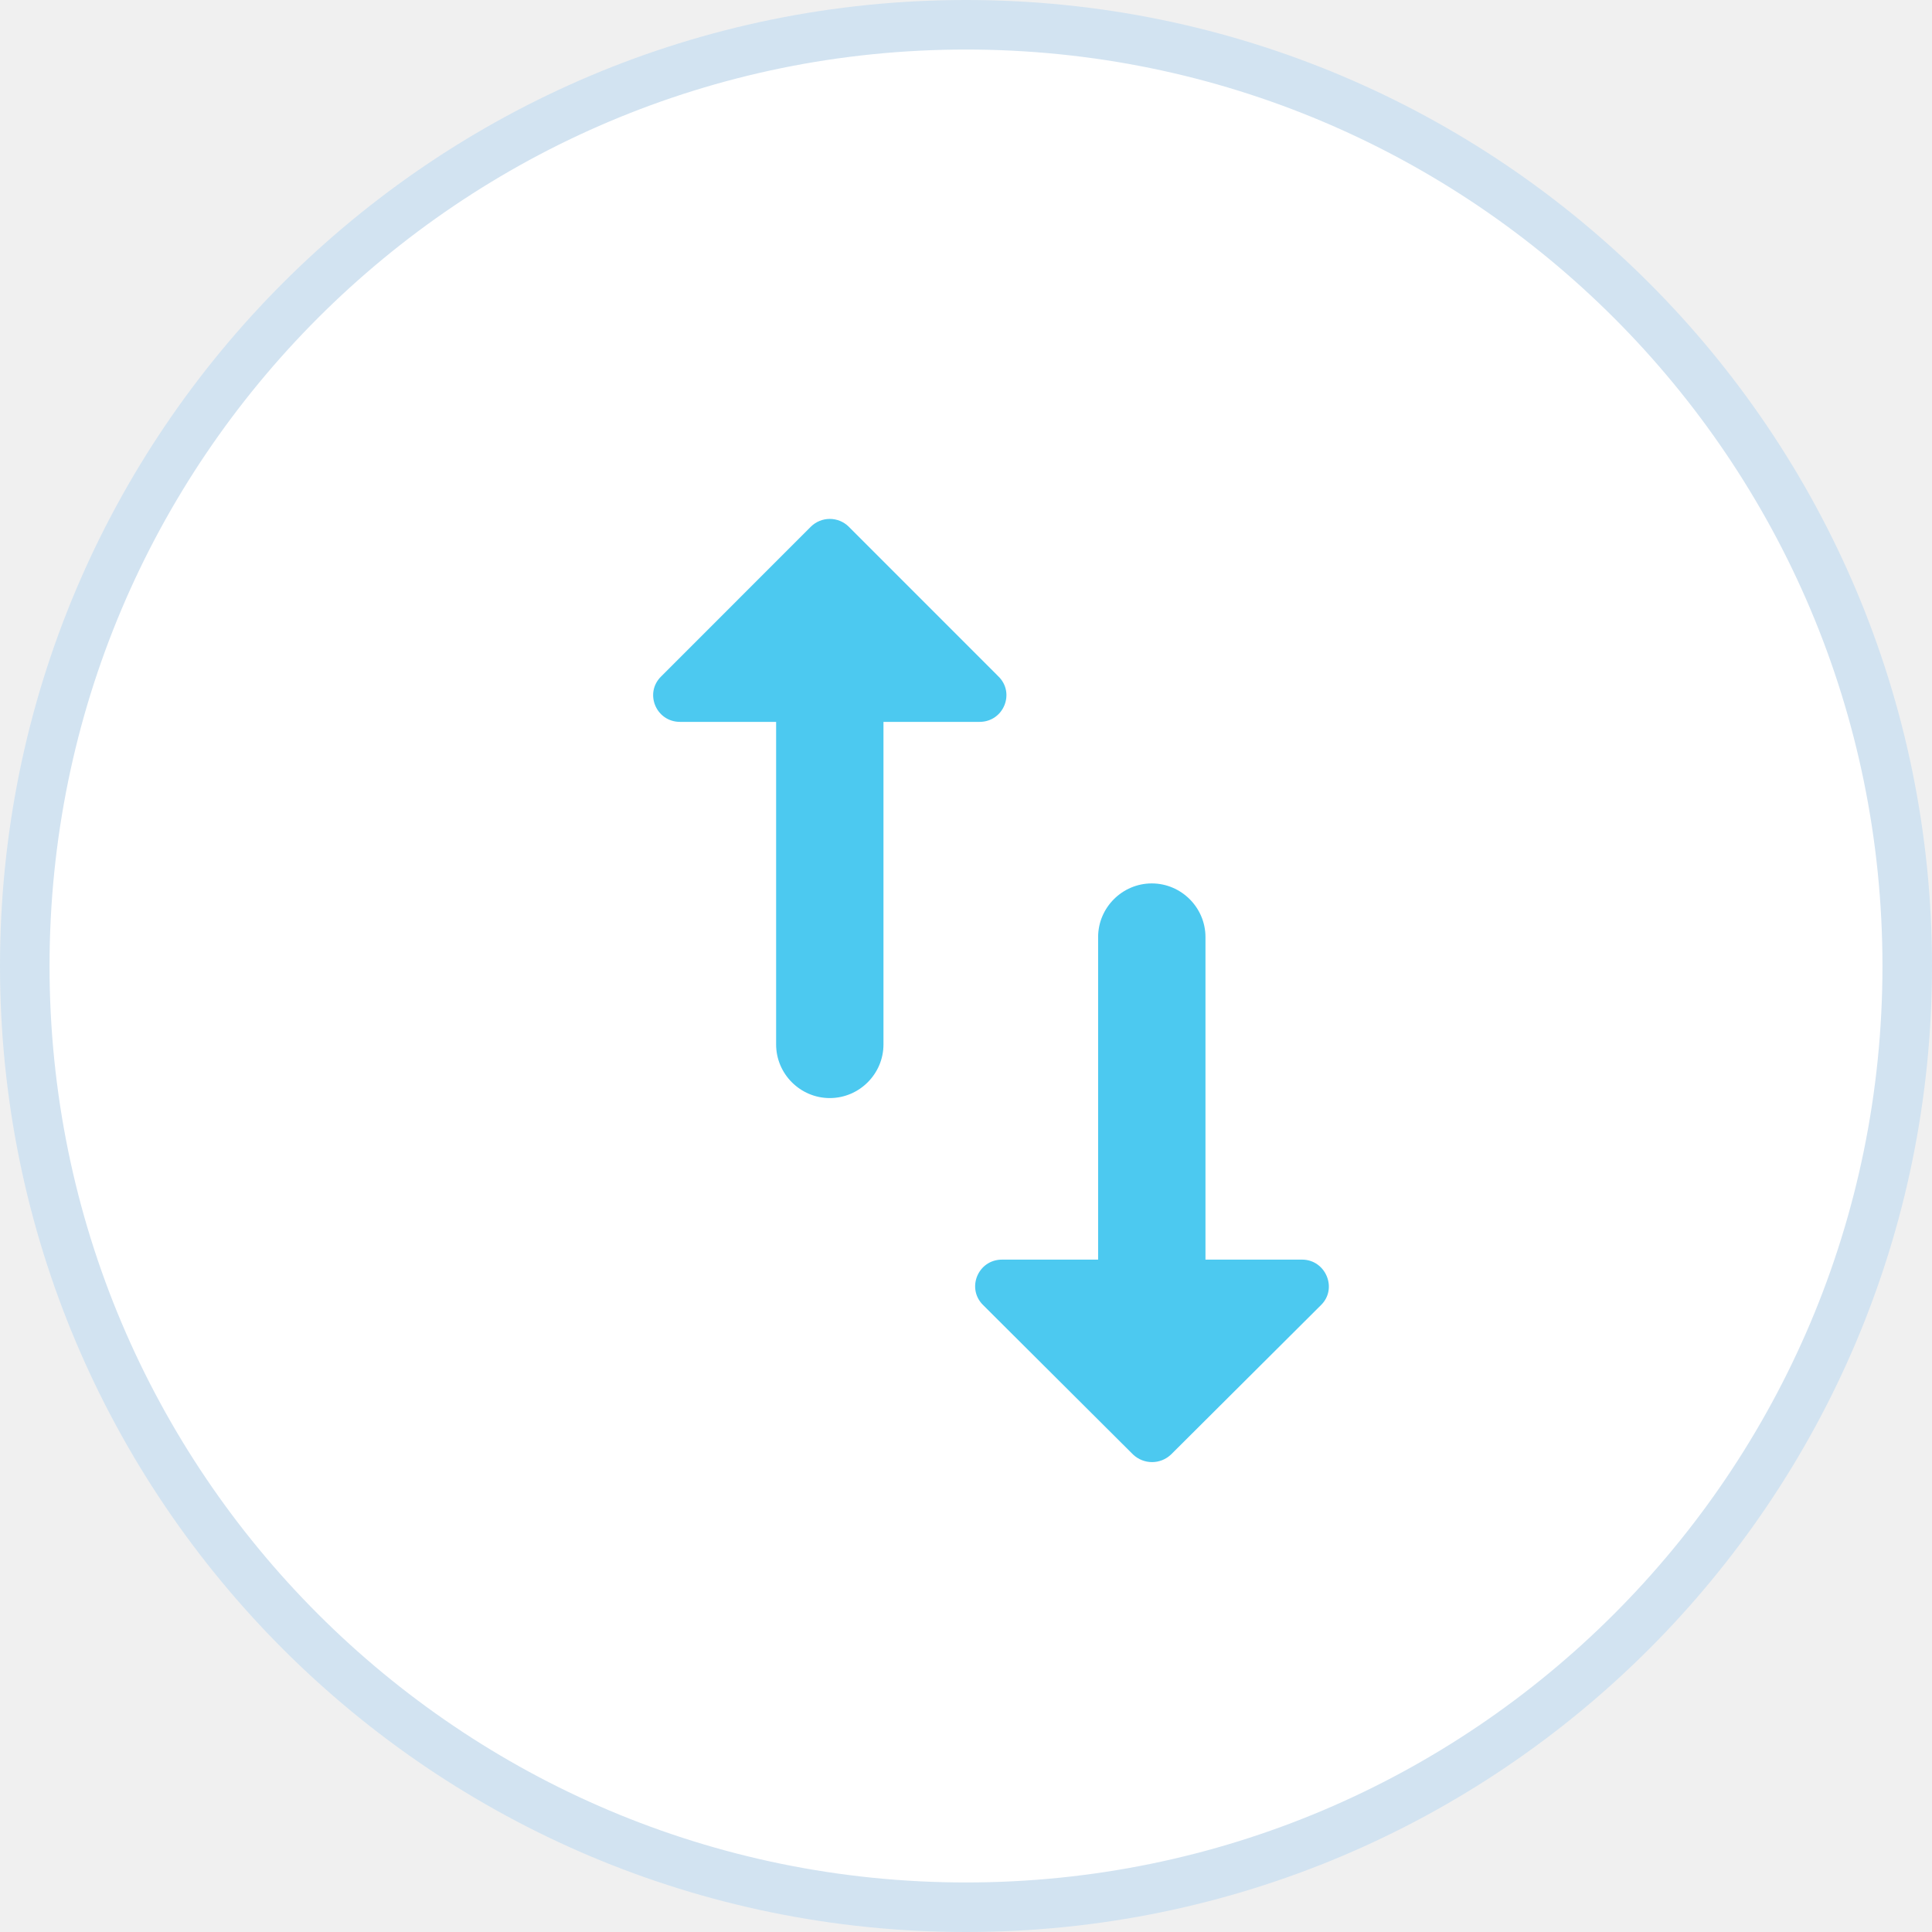
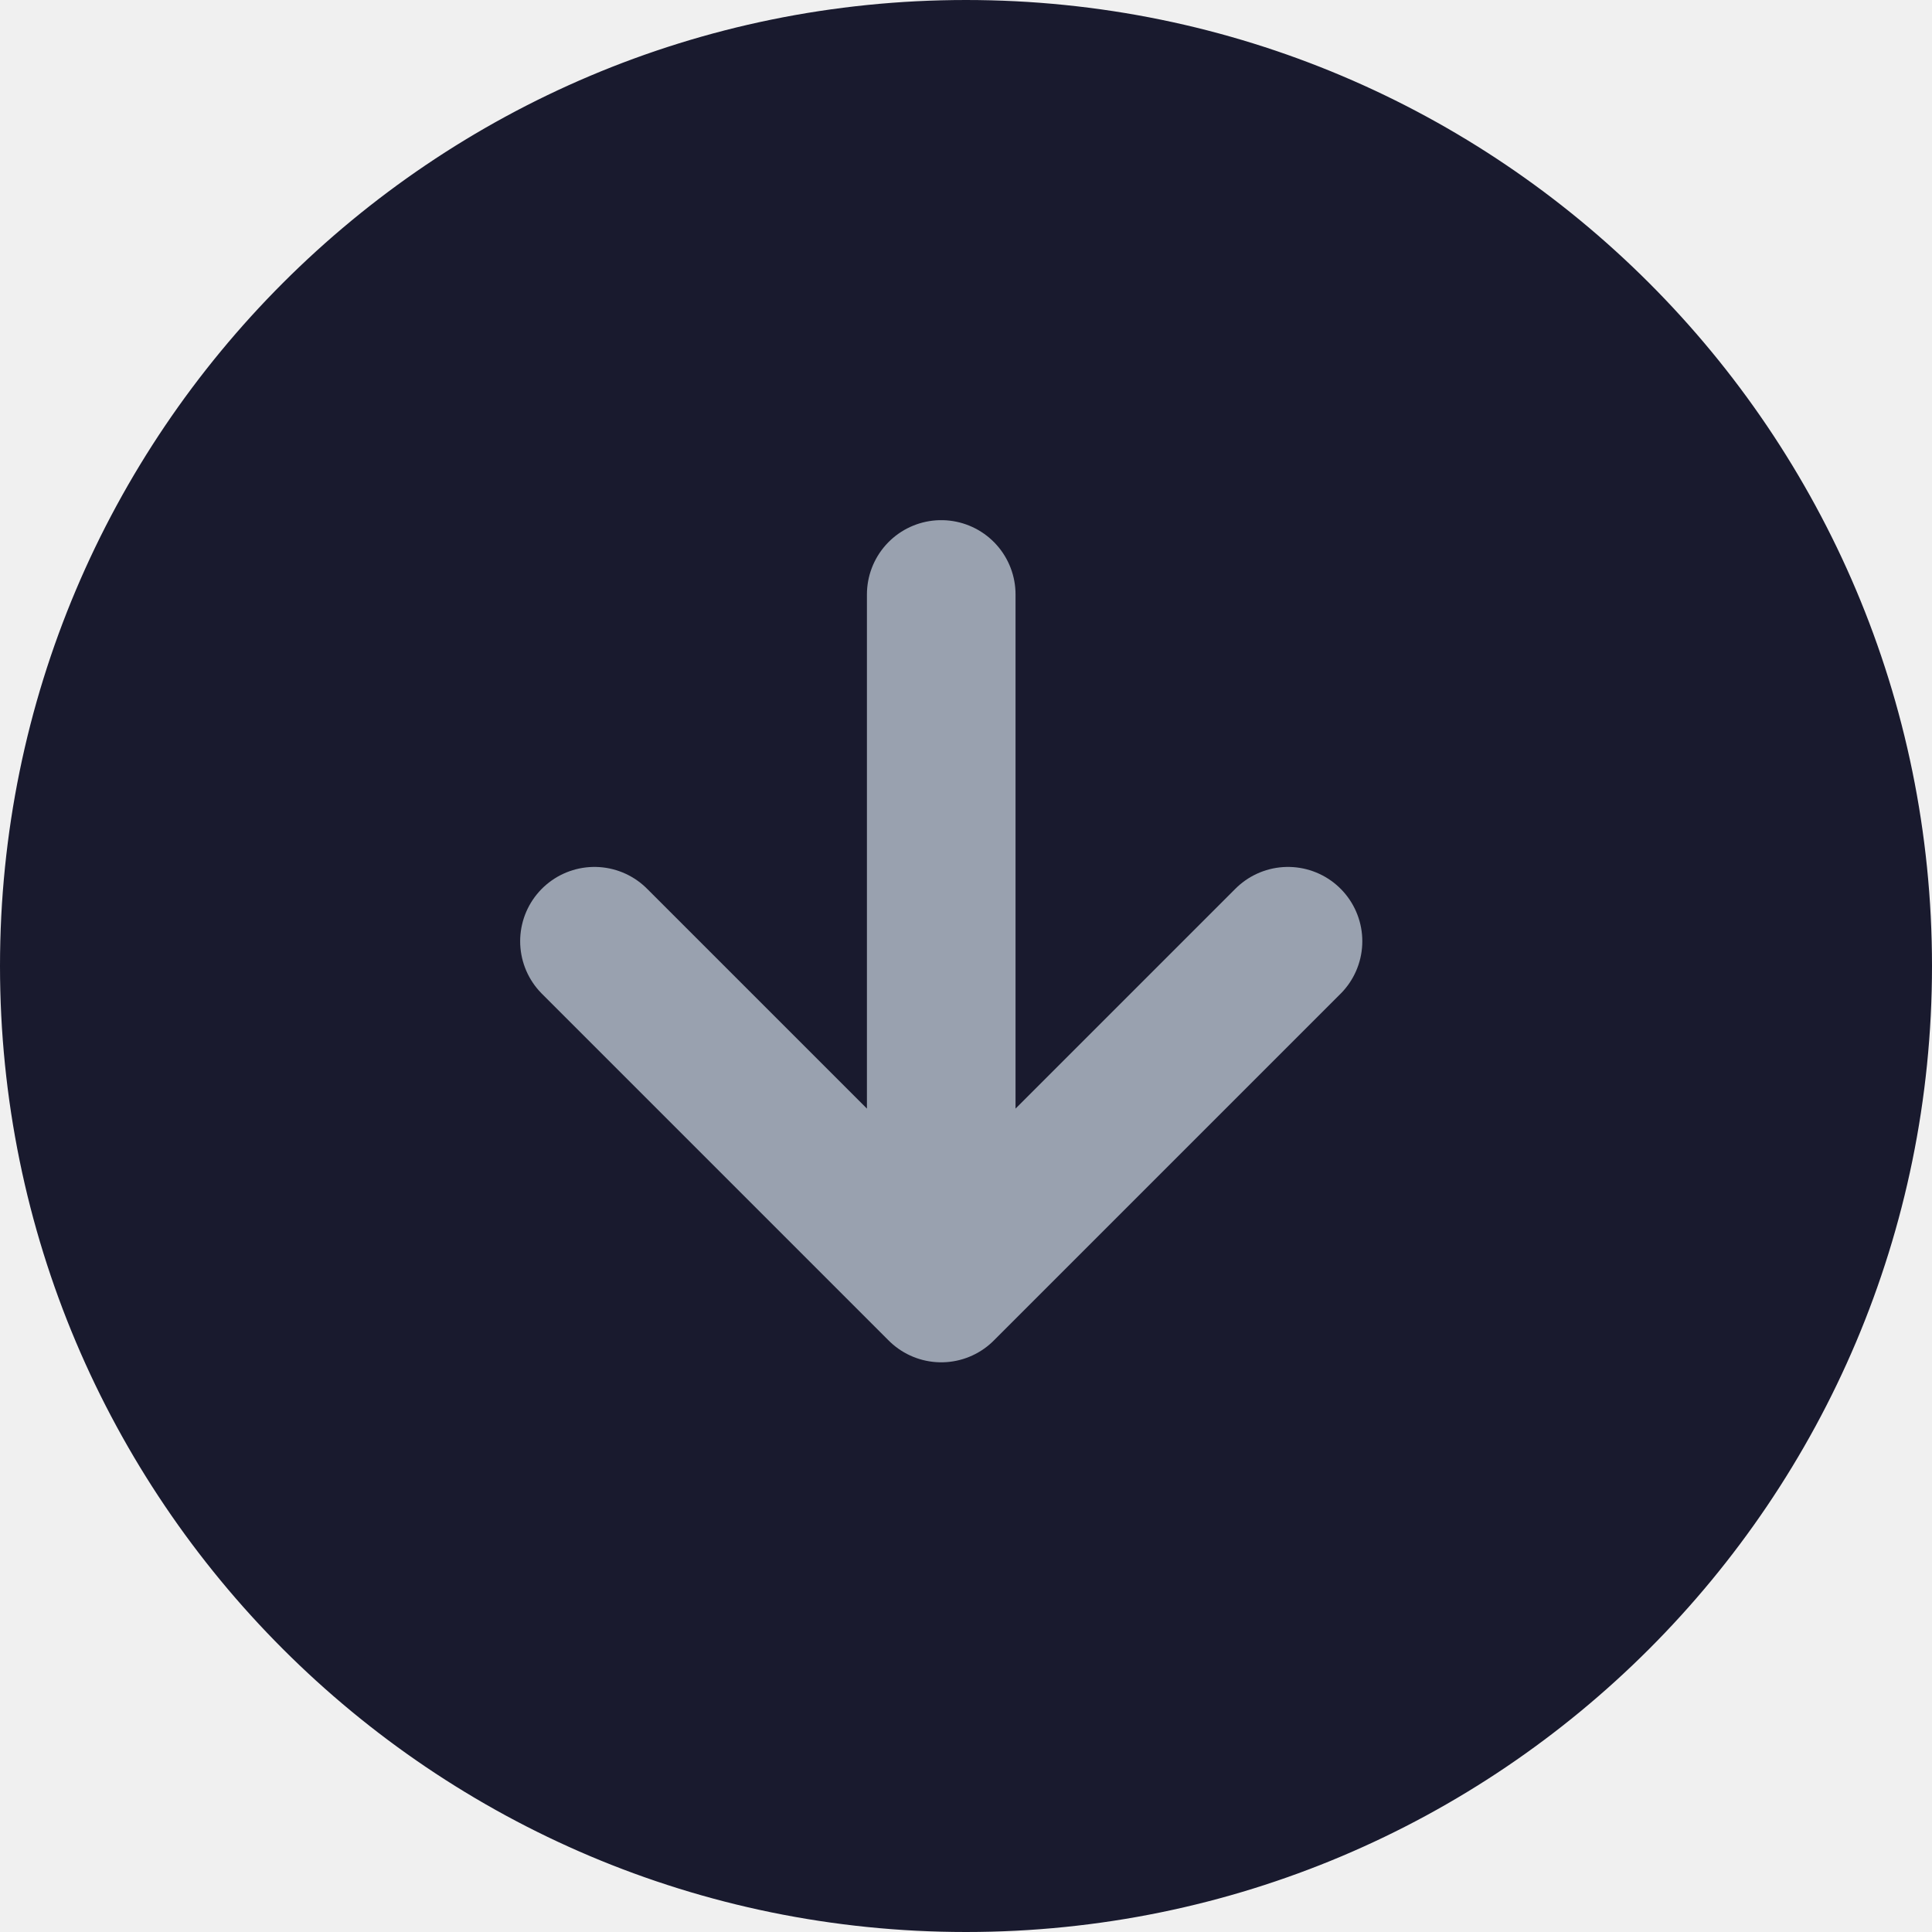
<svg xmlns="http://www.w3.org/2000/svg" width="39" height="39" viewBox="0 0 39 39" fill="none">
  <g id="Group 7">
-     <circle id="Ellipse 30" cx="19.5" cy="19.5" r="19" fill="white" stroke="#D2E3F1" />
-     <g id="Component 1">
-       <path id="Vector" d="M24.334 25.427V18.916C24.334 18.321 23.846 17.833 23.25 17.833C22.655 17.833 22.167 18.321 22.167 18.916V25.427H20.228C19.74 25.427 19.502 26.012 19.849 26.348L22.871 29.36C23.088 29.566 23.424 29.566 23.64 29.36L26.663 26.348C27.01 26.012 26.76 25.427 26.284 25.427H24.334ZM16.371 10.629L13.349 13.652C13.002 13.987 13.24 14.572 13.728 14.572H15.667V21.083C15.667 21.679 16.155 22.166 16.75 22.166C17.346 22.166 17.834 21.679 17.834 21.083V14.572H19.773C20.26 14.572 20.499 13.987 20.152 13.652L17.13 10.629C17.028 10.53 16.892 10.475 16.75 10.475C16.609 10.475 16.473 10.53 16.371 10.629Z" fill="#4CC9F0" />
-     </g>
+     <circle id="Ellipse 30" cx="19.5" cy="19.5" r="19" fill="#191A2E" stroke="#191A2E" />
+     <path id="Vector" d="M26 19L19 26M19 26L12 19M19 26L19 12" stroke="#99A1AF" stroke-width="3" stroke-linecap="round" stroke-linejoin="round" />
  </g>
</svg>
